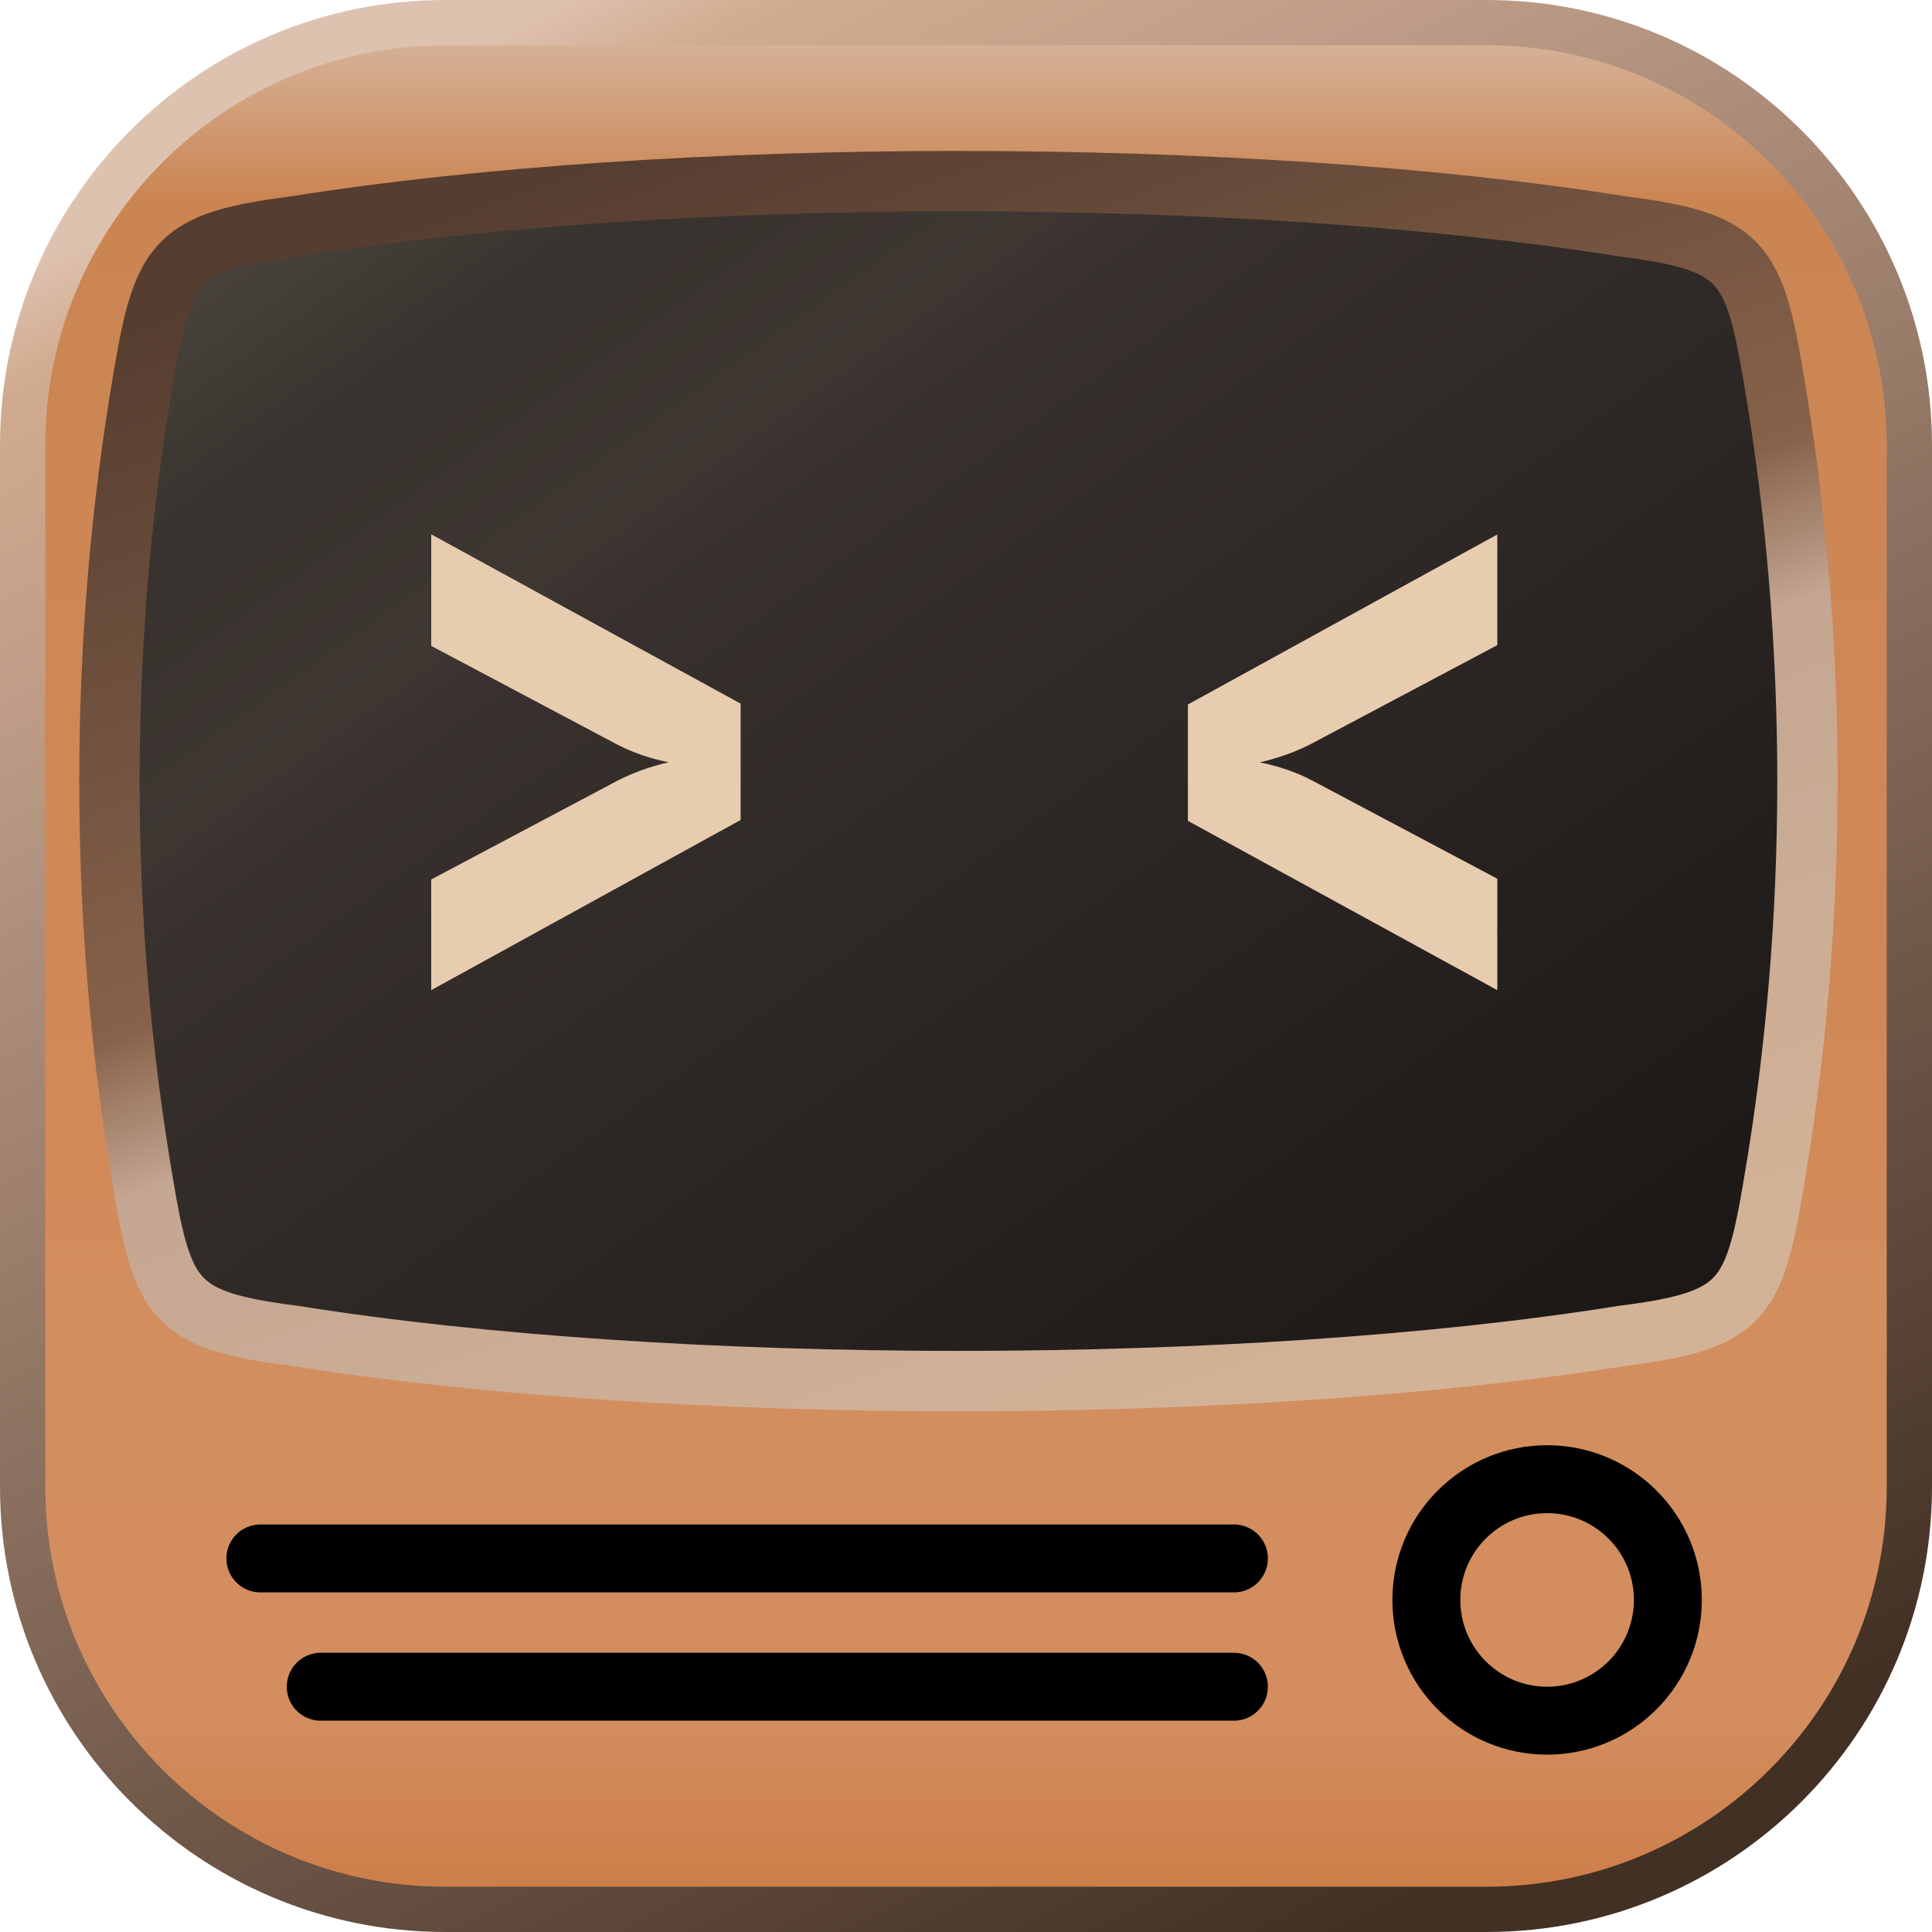
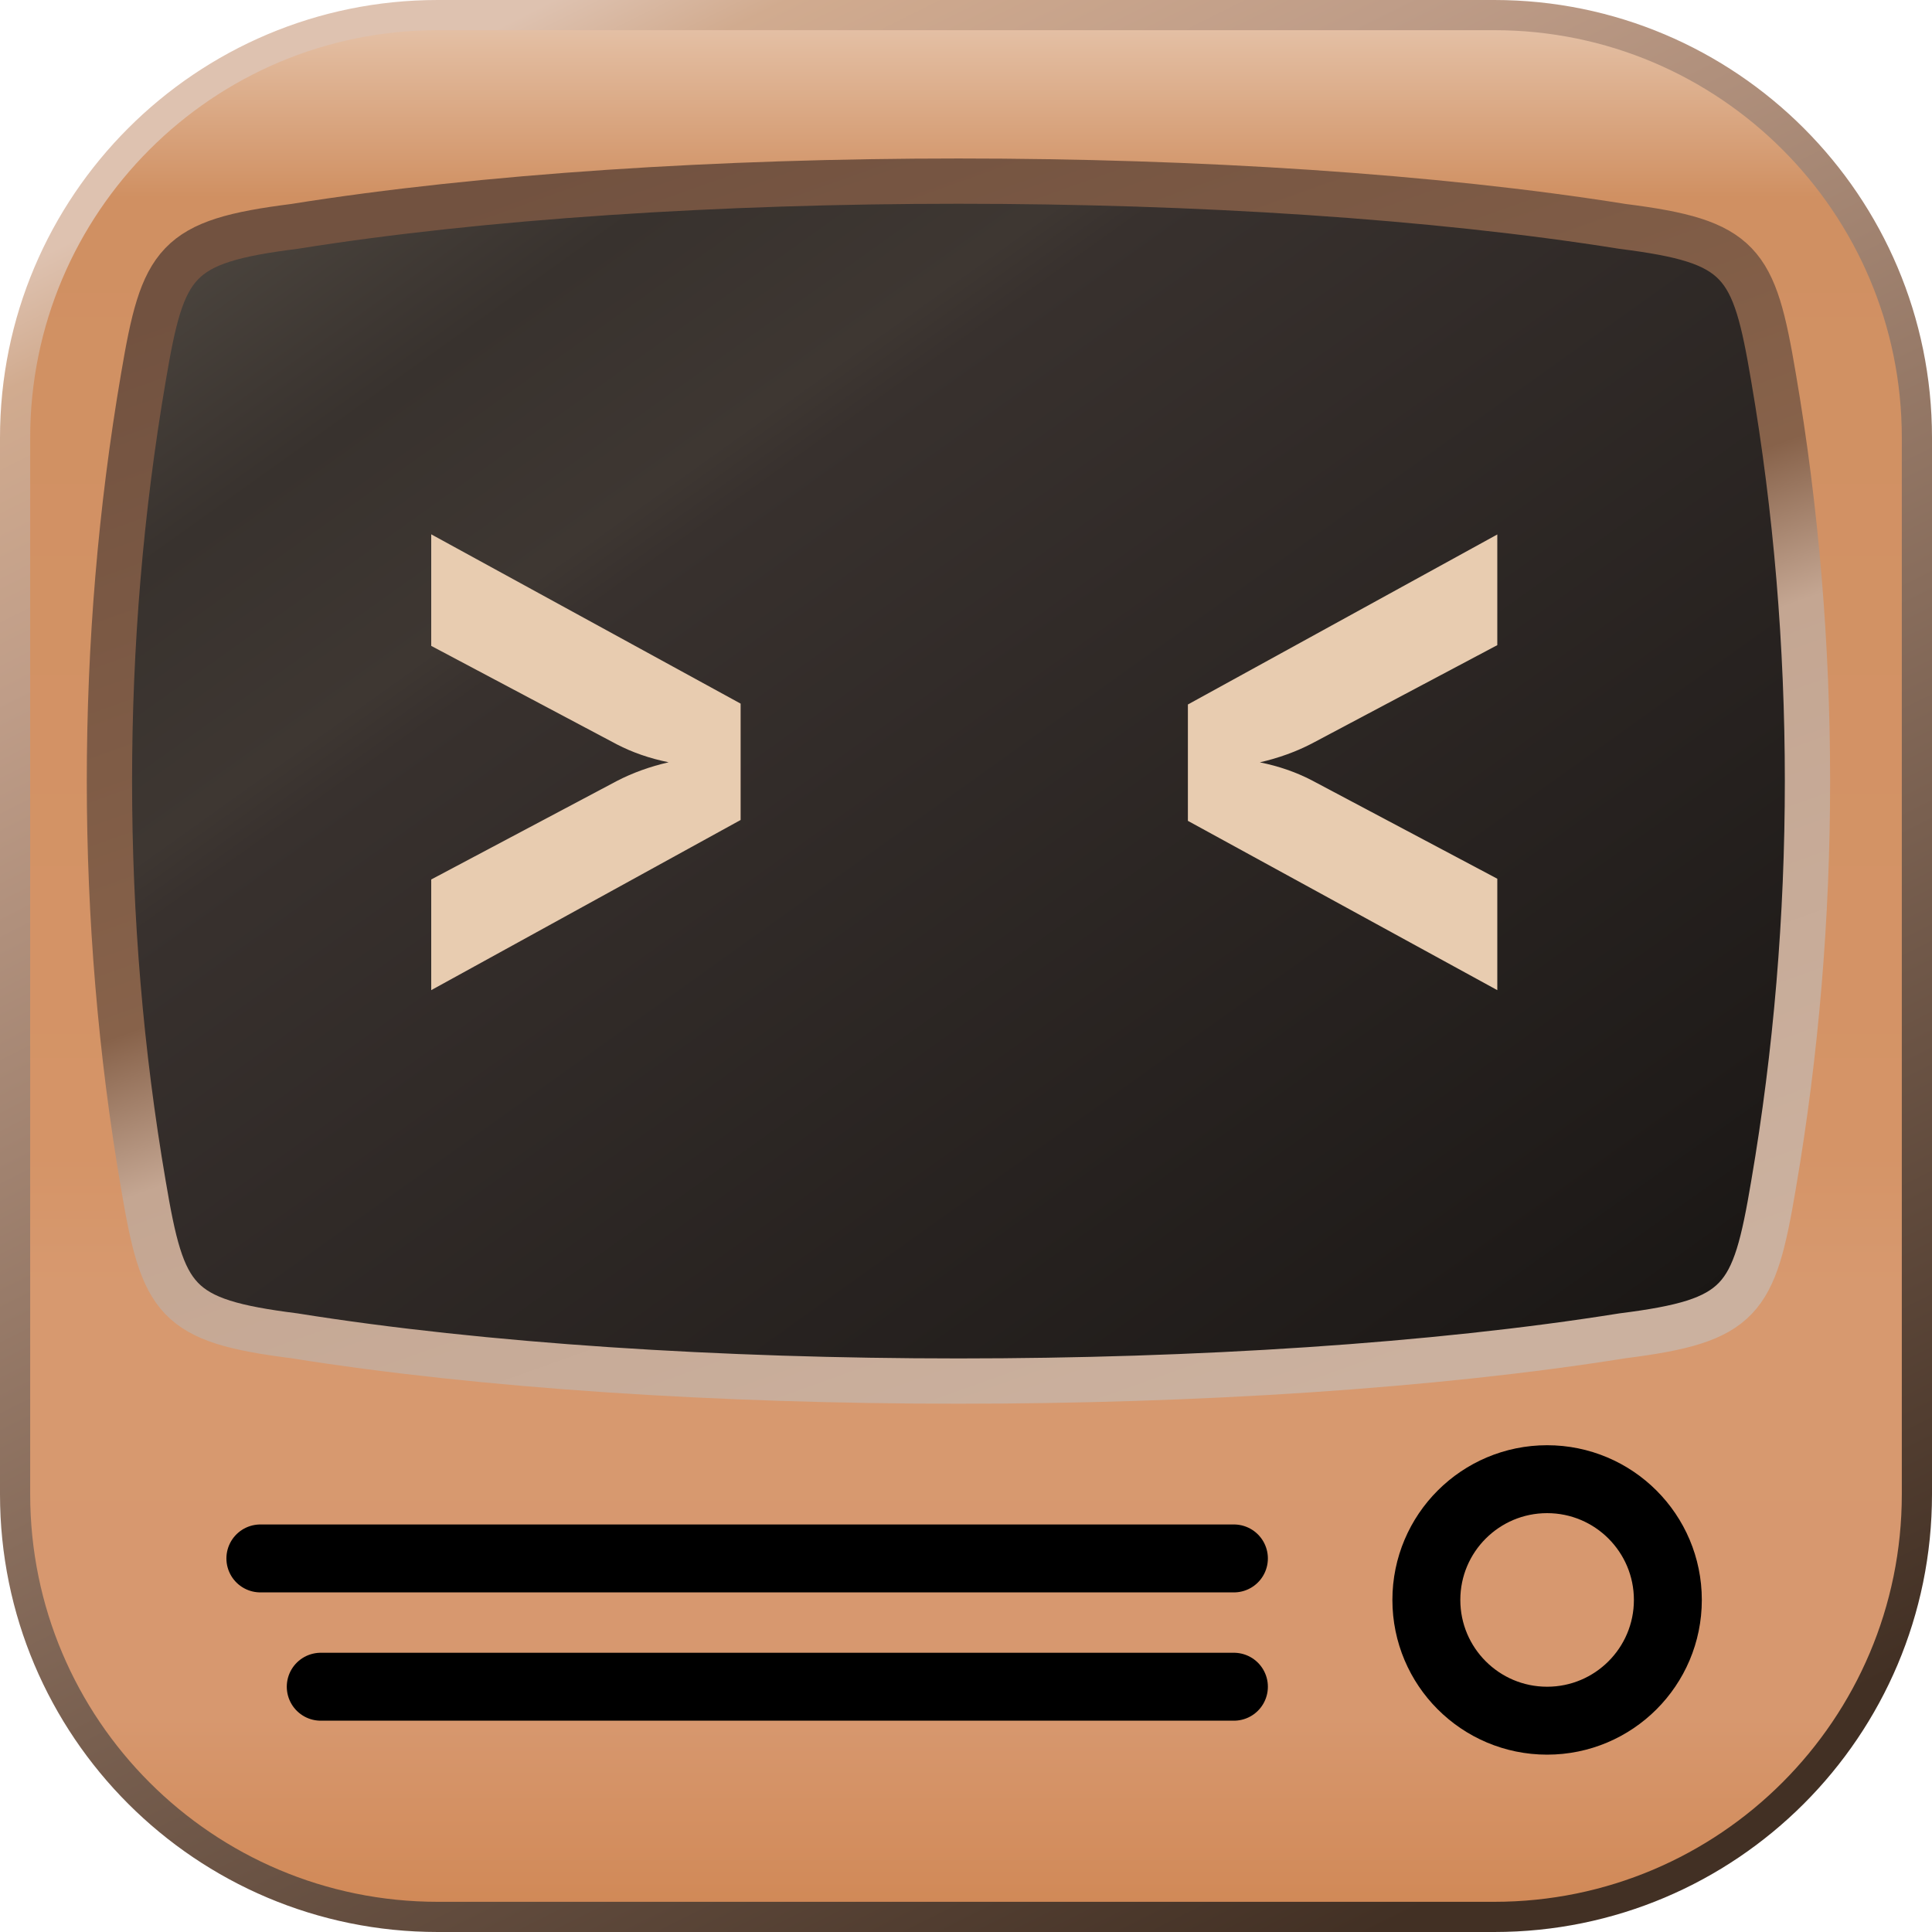
<svg xmlns="http://www.w3.org/2000/svg" width="256" height="256" version="1.1" viewBox="0 0 256 256">
  <defs>
    <linearGradient id="fillGradient" x2="0" y2="1">
-       <stop stop-color="#d6b69e" offset="0" />
-       <stop stop-color="#cb8553" offset=".09" />
-       <stop stop-color="#d18957" offset=".6" />
-       <stop stop-color="#d38e5f" offset=".67" />
-       <stop stop-color="#d38d5f" offset=".9" />
-       <stop stop-color="#cc7d47" offset="1" />
+       <stop stop-color="#e4c0a5" offset="0" />
+       <stop stop-color="#d09062" offset=".09" />
+       <stop stop-color="#d59467" offset=".6" />
+       <stop stop-color="#d7996f" offset=".67" />
+       <stop stop-color="#d7986f" offset=".9" />
+       <stop stop-color="#d18957" offset="1" />
    </linearGradient>
    <linearGradient id="strokeGradient" x1=".25" x2=".75" y2="1">
      <stop stop-color="#dec2b0" offset="0" />
      <stop stop-color="#d1ab8f" offset=".05" />
      <stop stop-color="#bf9d88" offset=".18" />
      <stop stop-color="#423024" offset="1" />
    </linearGradient>
    <linearGradient id="screenFillGradient" x1="1" x2="0" y1="1">
      <stop stop-color="#161412" offset="0" />
      <stop stop-color="#1f1b19" offset=".14" />
      <stop stop-color="#38312e" offset=".68" />
      <stop stop-color="#3e3732" offset=".71" />
      <stop stop-color="#38322e" offset=".83" />
      <stop stop-color="#544d45" offset="1" />
    </linearGradient>
    <linearGradient id="screenStrokeGradient" x1=".75" x2=".25" y1="1">
-       <stop stop-color="#d3b397" offset="0" />
+       <stop stop-color="#cbb19f" offset="0" />
      <stop stop-color="#c4a692" offset=".42" />
      <stop stop-color="#87624a" offset=".53" />
-       <stop stop-color="#553d30" offset="1" />
+       <stop stop-color="#725240" offset="1" />
    </linearGradient>
    <linearGradient id="bracketsColor">
      <stop stop-color="#e8ccb0" offset="0" />
      <stop stop-color="#e8ccb0" offset="1" />
    </linearGradient>
  </defs>
-   <rect x="3" y="3" width="250" height="250" ry="56" fill="url(#fillGradient)" stroke="url(#strokeGradient)" stroke-width="6" />
-   <path d="         m39 30          c         50 -8 126 -8 176 0         15.8 2 17.4 4.6 20 20          6 35 6 72 0 107         -2.6 15.4 -4.2 18 -20 20          -50 8 -126 8 -176 0         -15.8 -2 -17.4 -4.6 -20 -20          -6 -35 -6 -72 0 -107         2.6 -15.4 4.2 -18 20 -20          z" fill="url(#screenFillGradient)" stroke="url(#screenStrokeGradient)" stroke-width="8" />
+   <rect x="2" y="2" width="252" height="252" ry="56" fill="url(#fillGradient)" stroke="url(#strokeGradient)" stroke-width="4" />
+   <path d="         m39 30          c         50 -8 126 -8 176 0         15.8 2 17.4 4.6 20 20          6 35 6 72 0 107         -2.6 15.4 -4.2 18 -20 20          -50 8 -126 8 -176 0         -15.8 -2 -17.4 -4.6 -20 -20          -6 -35 -6 -72 0 -107         2.6 -15.4 4.2 -18 20 -20          z" fill="url(#screenFillGradient)" stroke="url(#screenStrokeGradient)" stroke-width="6" />
  <path d="m57.139 131.2v-14.665l24.6-13.05q3.12-1.617 6.862-2.48-3.742-0.755-6.862-2.372l-24.6-13.05v-14.782l40.998 22.433v15.419z" fill="url(#bracketsColor)" />
  <path d="m198.4 131.2-40.998-22.433v-15.419l40.998-22.529v14.665l-24.6 13.05q-3.12 1.617-6.862 2.48 3.742 0.755 6.862 2.372l24.6 13.05z" fill="url(#bracketsColor)" />
  <circle cx="205" cy="212" r="16" fill="none" stroke="#000" stroke-linejoin="round" stroke-width="9" />
  <path d="m34.5 206.5h129" stroke="#000" stroke-linecap="round" stroke-linejoin="round" stroke-width="9" />
  <path d="m42.5 223.5h121" stroke="#000" stroke-linecap="round" stroke-linejoin="round" stroke-width="9" />
</svg>
